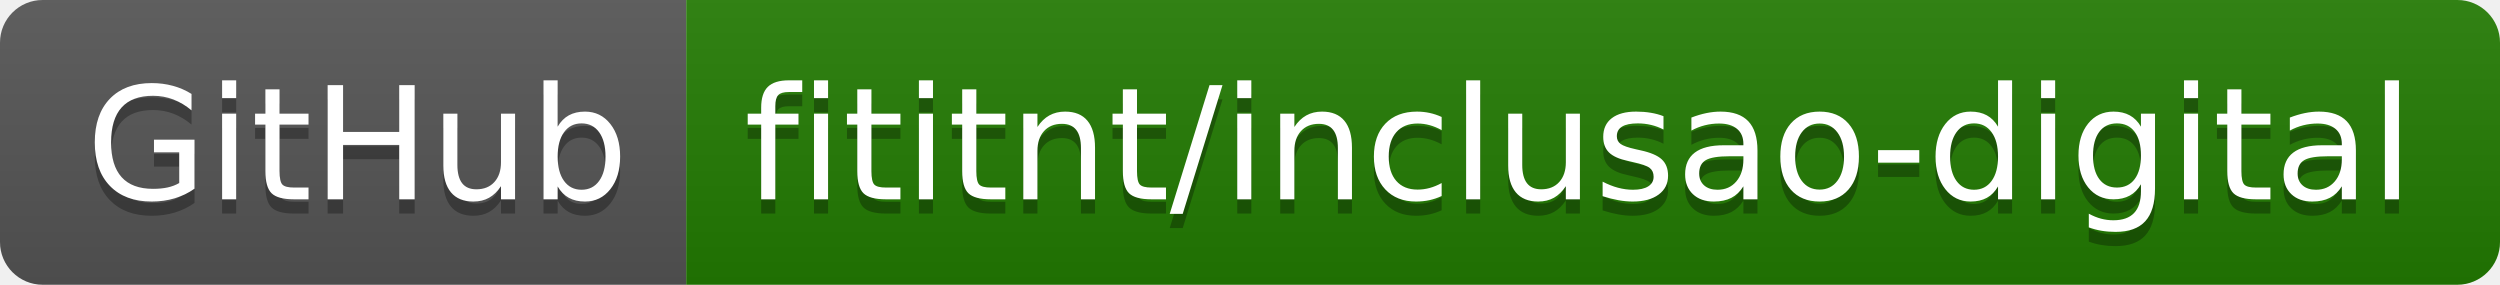
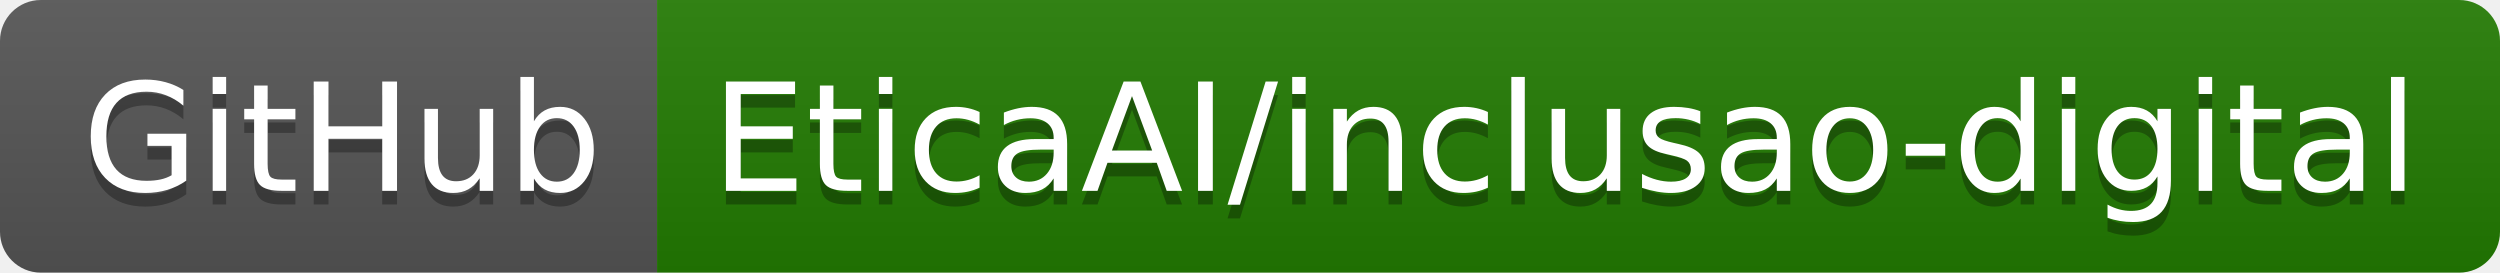
- <svg xmlns="http://www.w3.org/2000/svg" height="20" width="175.6">
+ <svg xmlns="http://www.w3.org/2000/svg" height="20" width="183.4">
  <linearGradient id="smooth" x2="0" y2="100%">
    <stop offset="0" stop-color="#bbb" stop-opacity=".1" />
    <stop offset="1" stop-opacity=".1" />
  </linearGradient>
  <clipPath id="round">
-     <rect fill="#fff" height="20" rx="3" width="175.6" />
+     <rect fill="#fff" height="20" rx="3" width="183.4" />
  </clipPath>
  <g clip-path="url(#round)">
    <rect fill="#555" height="20" width="48.2" />
-     <rect fill="#237c02" height="20" width="127.4" x="48.2" />
-     <rect fill="url(#smooth)" height="20" width="175.6" />
+     <rect fill="#237c02" height="20" width="135.2" x="48.2" />
+     <rect fill="url(#smooth)" height="20" width="183.4" />
  </g>
  <g fill="#fff" font-family="DejaVu Sans,Verdana,Geneva,sans-serif" font-size="110" text-anchor="middle">
    <text fill="#010101" fill-opacity=".3" lengthAdjust="spacing" textLength="382.0" transform="scale(0.1)" x="251.0" y="150">GitHub</text>
    <text lengthAdjust="spacing" textLength="382.0" transform="scale(0.1)" x="251.0" y="140">GitHub</text>
-     <text fill="#010101" fill-opacity=".3" lengthAdjust="spacing" textLength="1174.0" transform="scale(0.1)" x="1109.0" y="150">fititnt/inclusao-digital</text>
-     <text lengthAdjust="spacing" textLength="1174.0" transform="scale(0.1)" x="1109.0" y="140">fititnt/inclusao-digital</text>
+     <text fill="#010101" fill-opacity=".3" lengthAdjust="spacing" textLength="1252.0" transform="scale(0.1)" x="1148.0" y="150">EticaAI/inclusao-digital</text>
+     <text lengthAdjust="spacing" textLength="1252.0" transform="scale(0.1)" x="1148.0" y="140">EticaAI/inclusao-digital</text>
  </g>
</svg>
